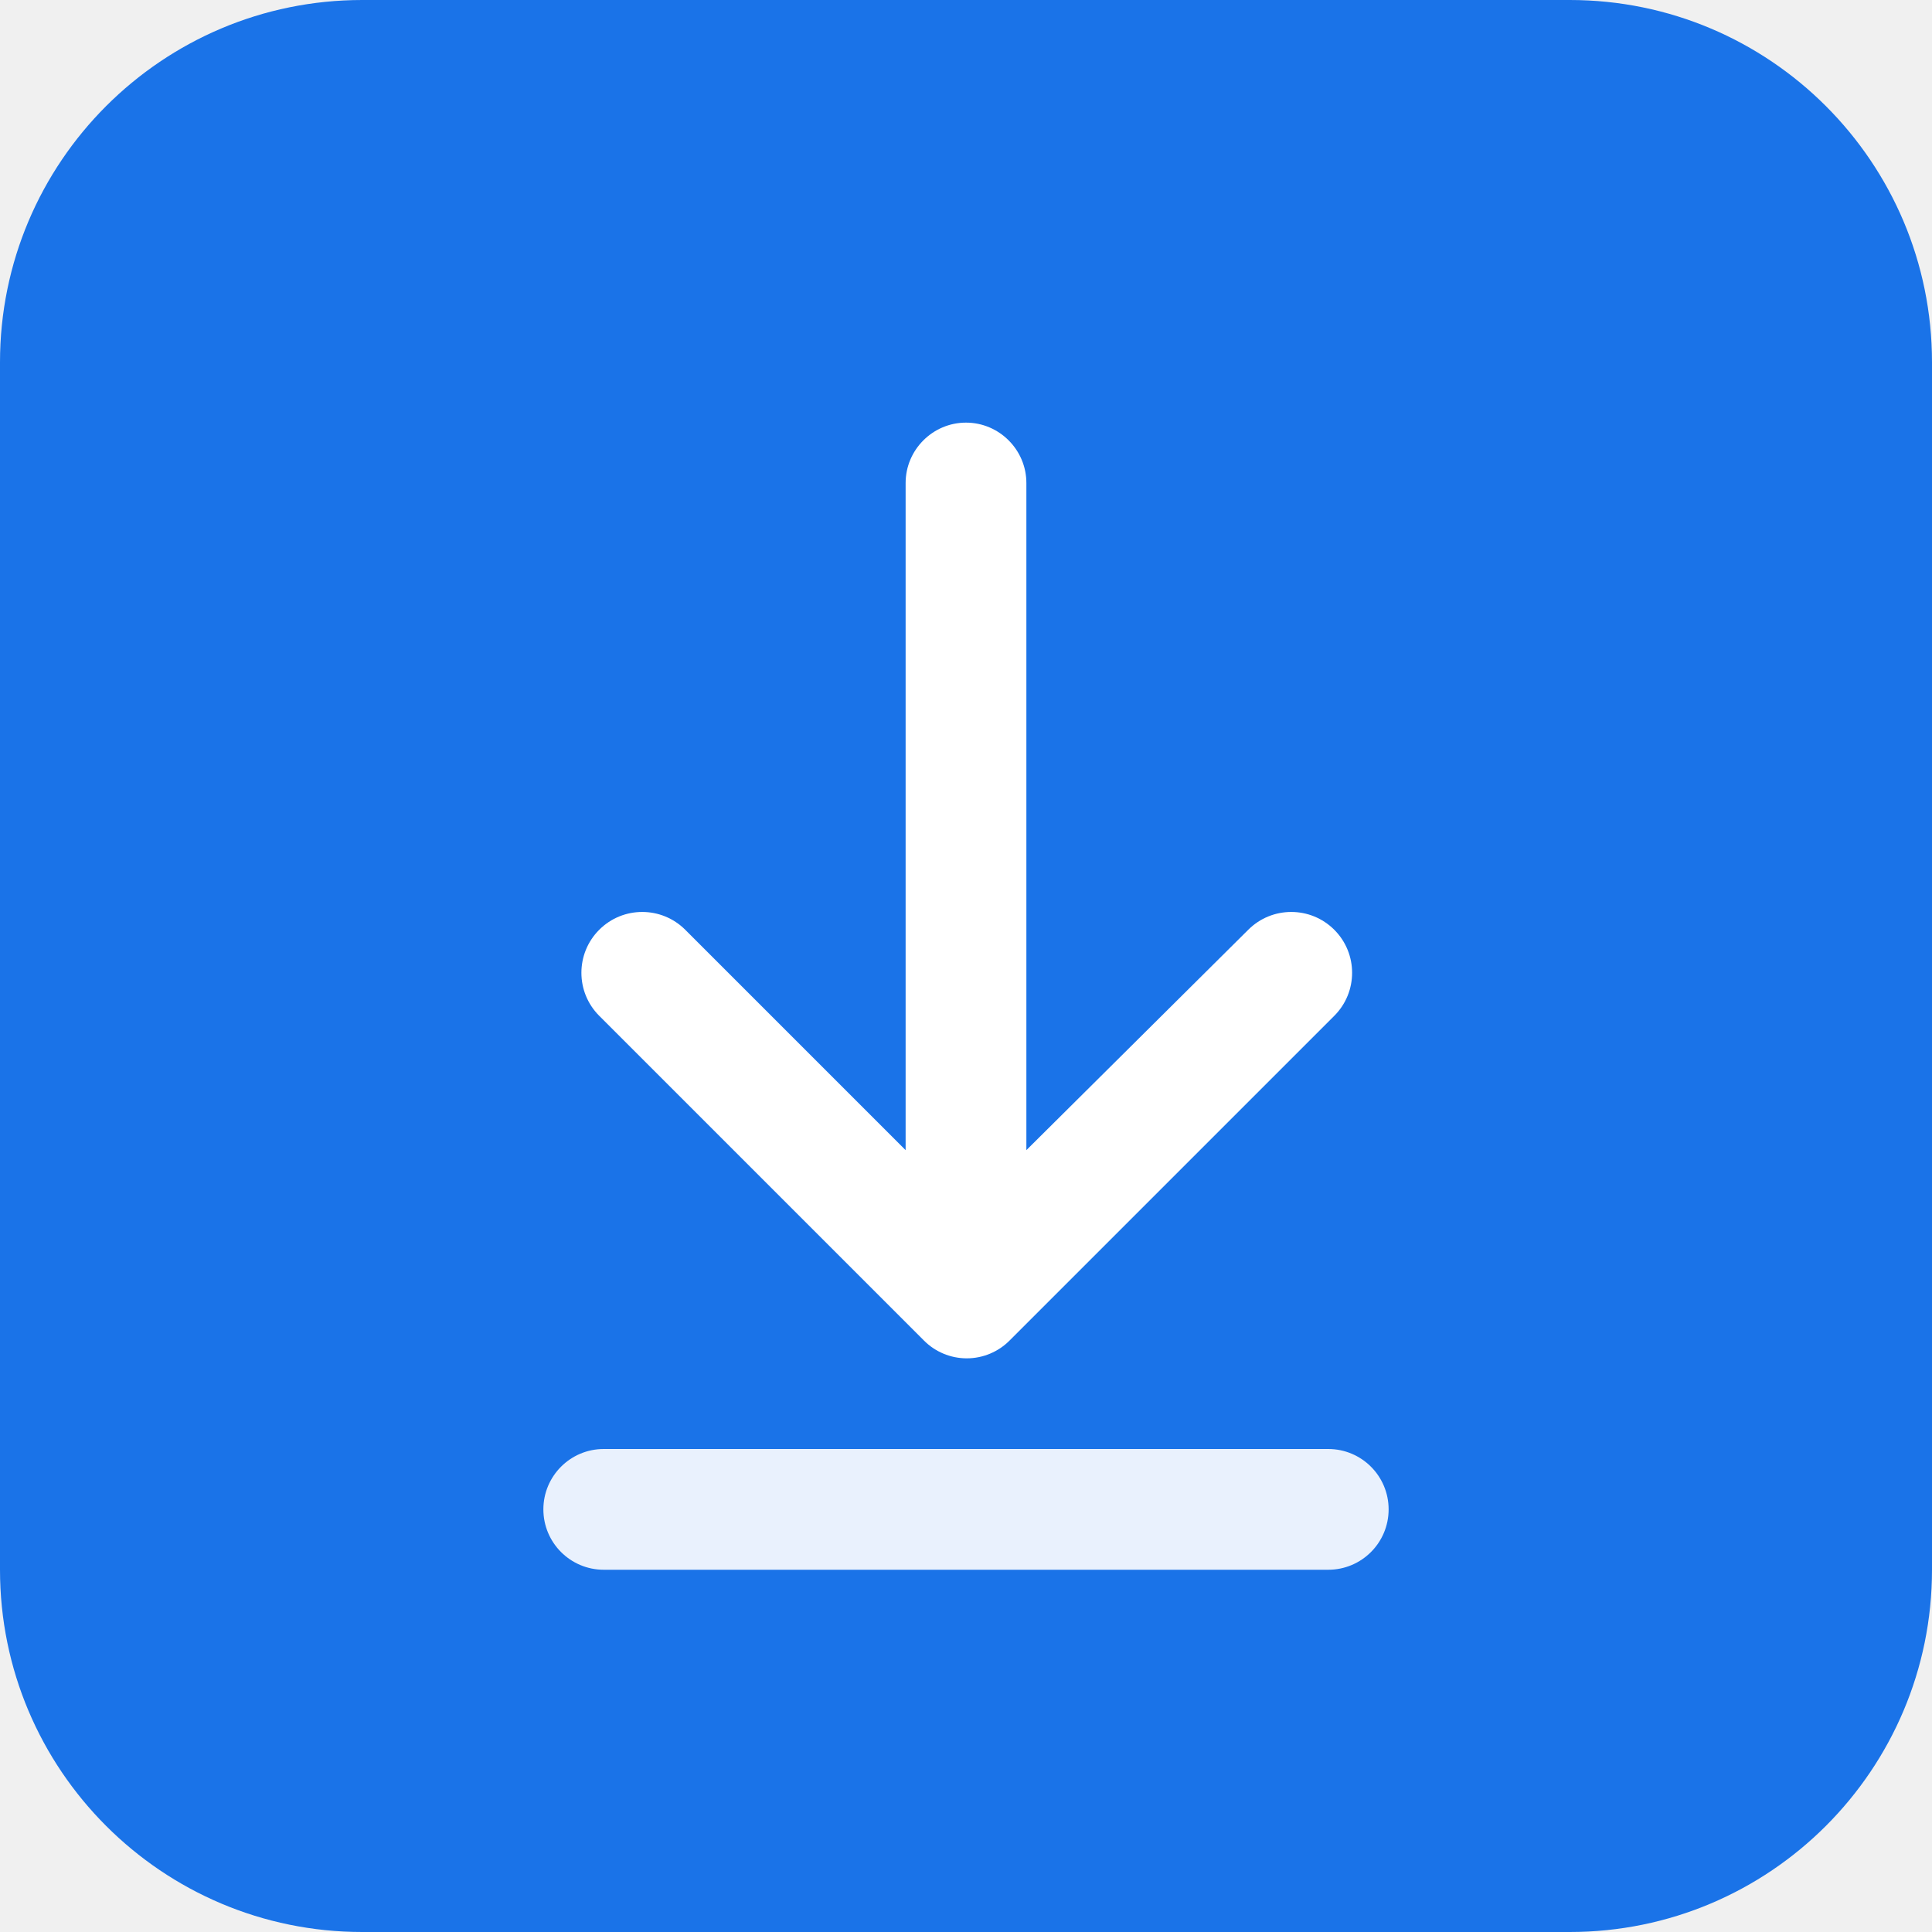
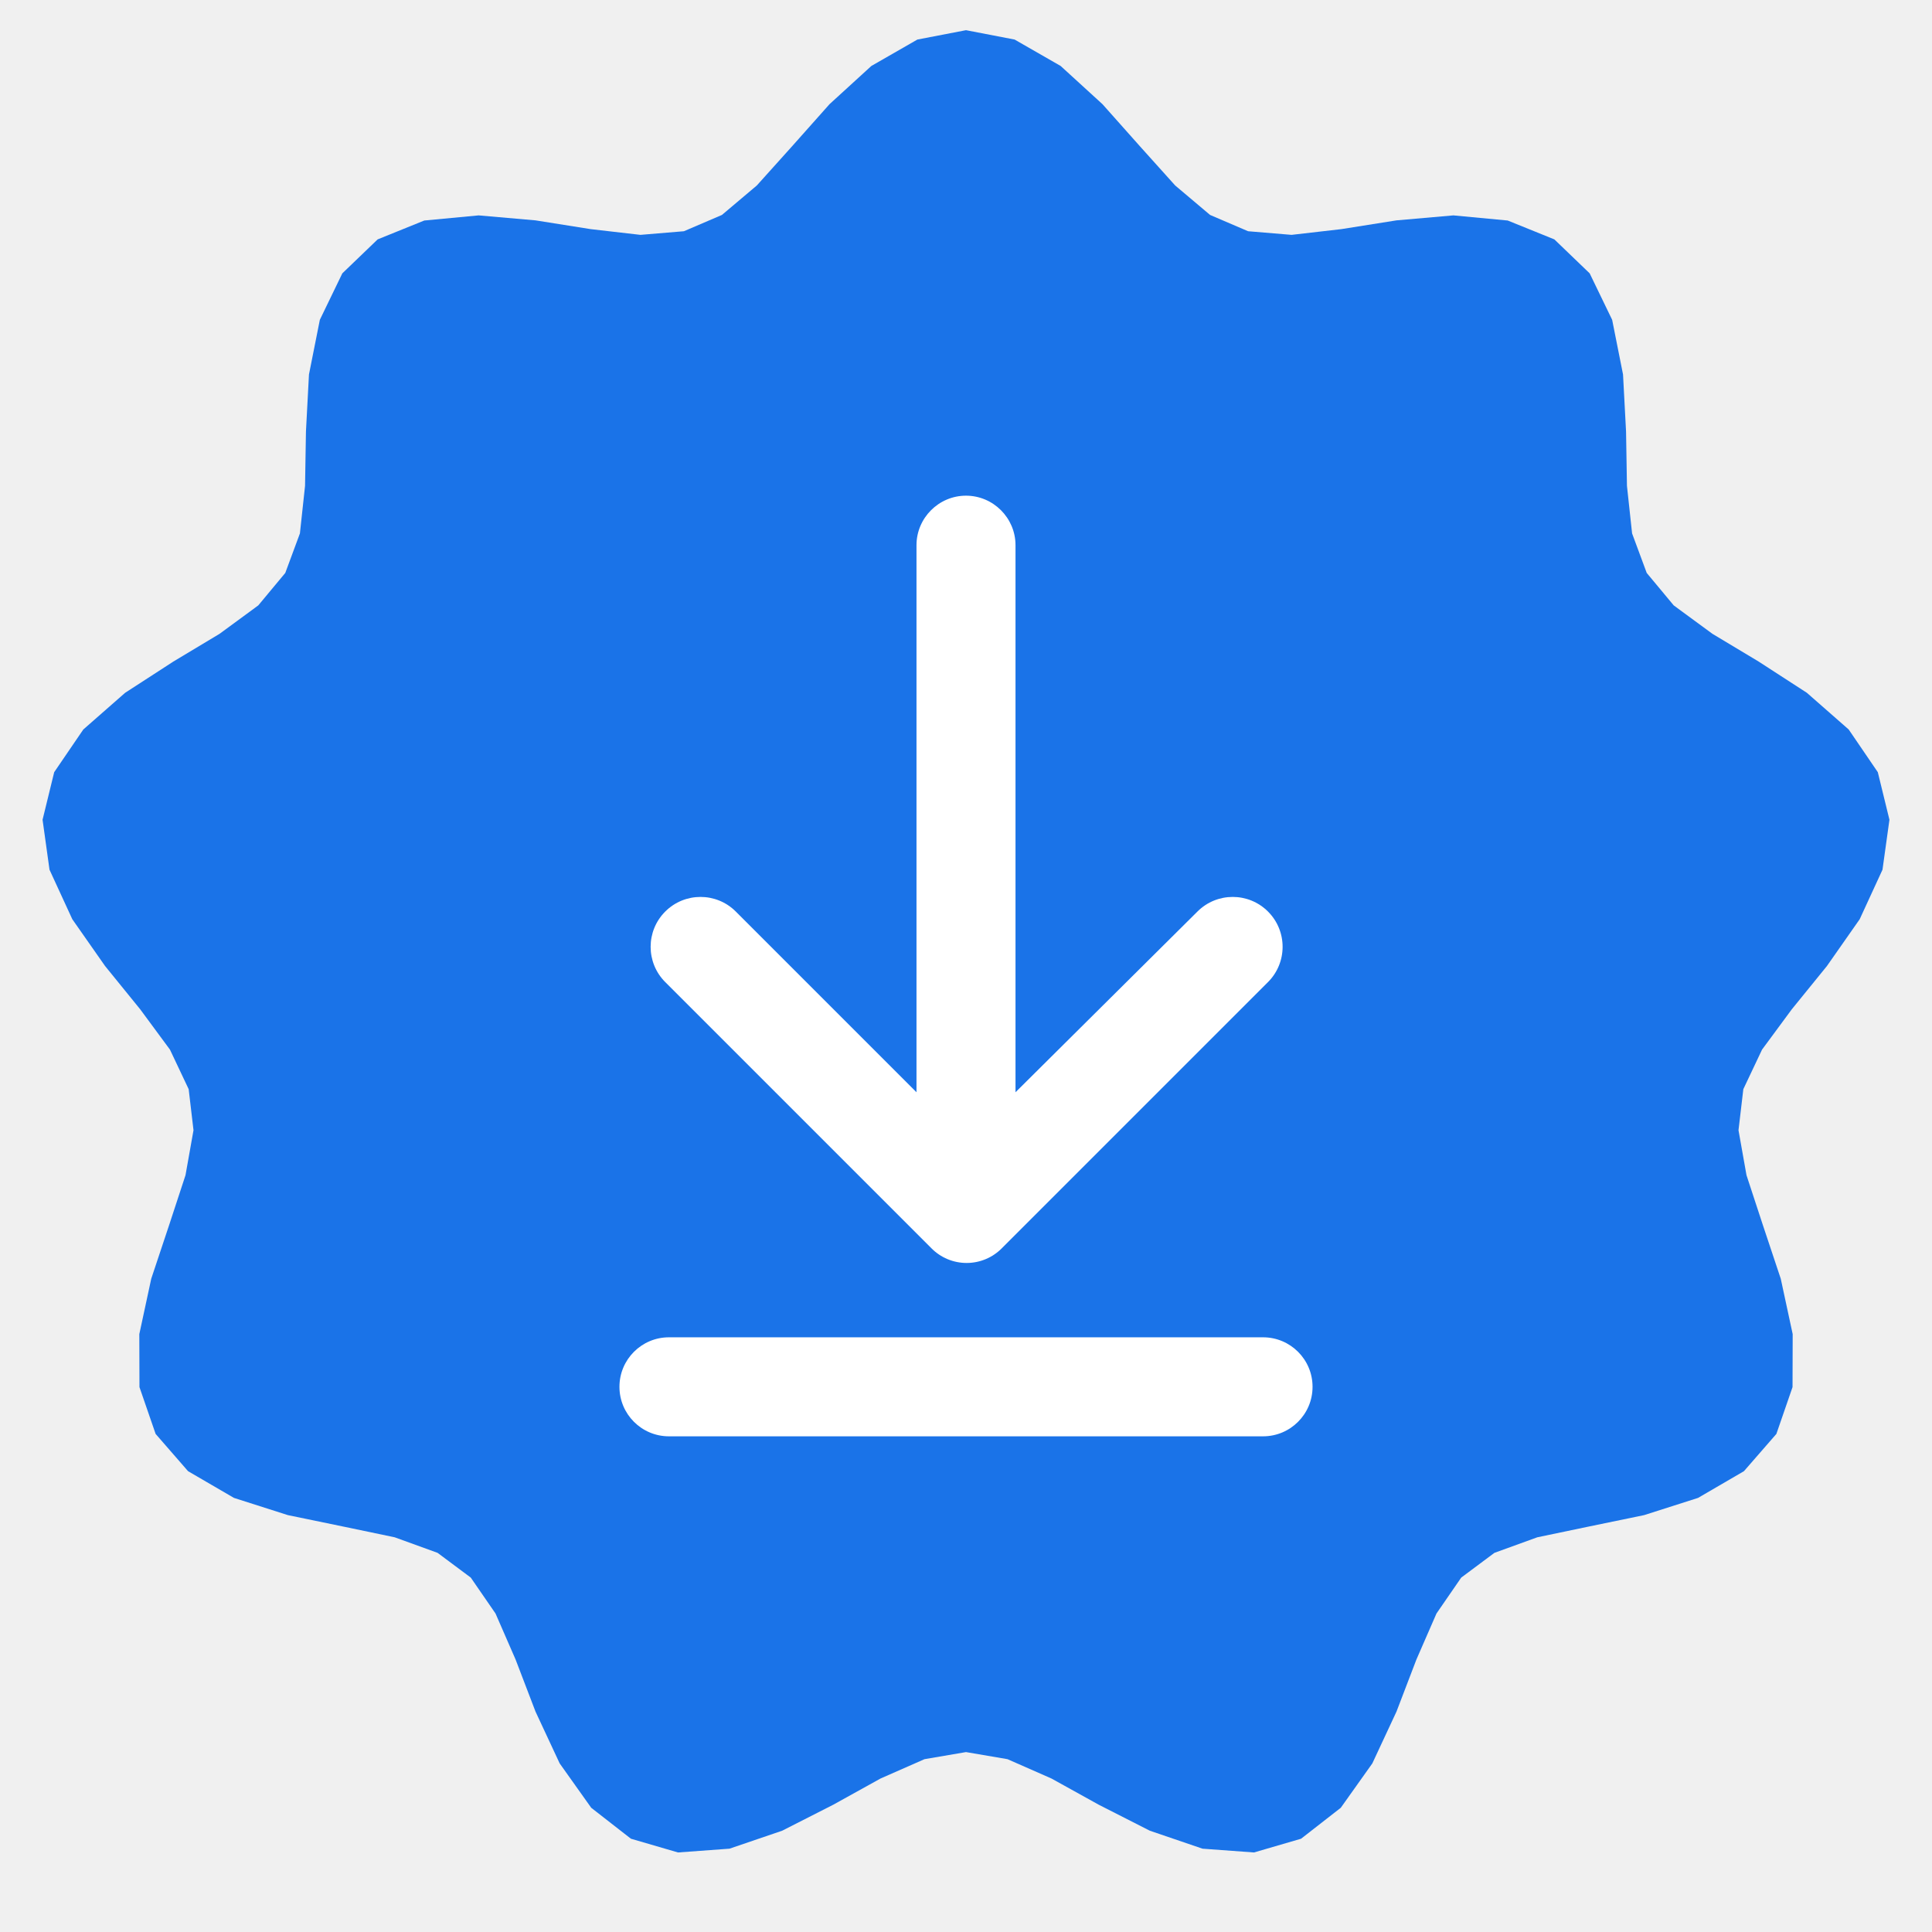
<svg xmlns="http://www.w3.org/2000/svg" viewBox="0 0 128 128" role="img" aria-label="Linux Updater">
-   <rect width="128" height="128" rx="24" fill="#1a73e8" />
-   <path fill="#fff" d="M64 28c-2.2 0-4 1.8-4 4v44.2l-14.6-14.6a4 4 0 1 0-5.7 5.7l21.5 21.5a4 4 0 0 0 5.7 0l21.5-21.5a4 4 0 1 0-5.7-5.7L68 76.2V32c0-2.2-1.8-4-4-4z" />
-   <rect x="36" y="96" width="56" height="8" rx="4" fill="#fff" opacity=".9" />
+   <path fill="#1a73e8" d="M64.00 2.00L67.22 2.62L70.27 4.37L73.04 6.90L75.54 9.71L77.86 12.29L80.17 14.24L82.69 15.32L85.57 15.56L88.87 15.18L92.52 14.60L96.29 14.27L99.89 14.61L102.98 15.86L105.32 18.11L106.81 21.19L107.53 24.81L107.73 28.59L107.79 32.19L108.13 35.34L109.10 37.96L110.89 40.11L113.45 41.99L116.53 43.84L119.71 45.90L122.48 48.33L124.41 51.16L125.18 54.31L124.72 57.62L123.21 60.90L121.04 64.00L118.71 66.87L116.74 69.54L115.50 72.16L115.18 74.88L115.71 77.86L116.79 81.15L117.98 84.72L118.77 88.39L118.76 91.90L117.69 95.00L115.54 97.47L112.50 99.24L108.93 100.38L105.25 101.14L101.85 101.85L99.01 102.88L96.81 104.52L95.17 106.90L93.84 109.95L92.52 113.40L90.92 116.83L88.83 119.77L86.20 121.82L83.08 122.73L79.67 122.48L76.18 121.29L72.80 119.57L69.66 117.83L66.75 116.55L64.00 116.08L61.25 116.55L58.34 117.83L55.20 119.57L51.82 121.29L48.33 122.48L44.92 122.73L41.80 121.82L39.17 119.77L37.08 116.83L35.48 113.40L34.16 109.95L32.83 106.90L31.19 104.52L28.99 102.88L26.15 101.85L22.75 101.14L19.07 100.38L15.50 99.24L12.46 97.47L10.31 95.00L9.24 91.90L9.23 88.39L10.02 84.72L11.21 81.15L12.29 77.86L12.82 74.88L12.50 72.16L11.26 69.54L9.29 66.87L6.96 64.00L4.79 60.90L3.28 57.62L2.82 54.31L3.59 51.16L5.52 48.33L8.29 45.90L11.47 43.84L14.55 41.99L17.11 40.11L18.90 37.96L19.87 35.34L20.21 32.19L20.27 28.59L20.47 24.81L21.19 21.19L22.68 18.11L25.02 15.86L28.11 14.61L31.71 14.27L35.48 14.60L39.13 15.18L42.43 15.56L45.31 15.32L47.83 14.24L50.14 12.29L52.46 9.71L54.96 6.90L57.73 4.37L60.78 2.62Z" />
+   <g fill="#fff" transform="translate(64 64) scale(0.82) translate(-64 -66)">
+     <path d="M64 28c-2.2 0-4 1.8-4 4v44.2l-14.6-14.6a4 4 0 1 0-5.7 5.7l21.5 21.5a4 4 0 0 0 5.7 0l21.5-21.5a4 4 0 1 0-5.7-5.7L68 76.2V32c0-2.2-1.8-4-4-4z" />
+     <rect x="36" y="96" width="56" height="8" rx="4" />
+   </g>
</svg>
